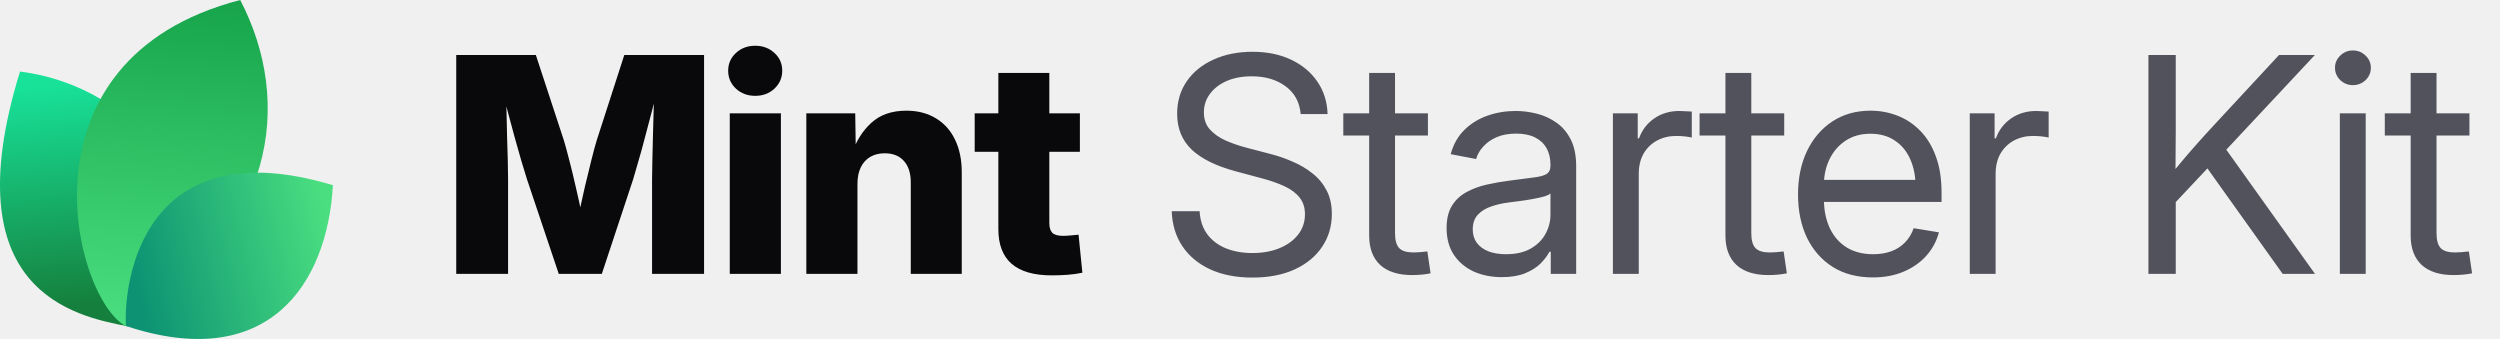
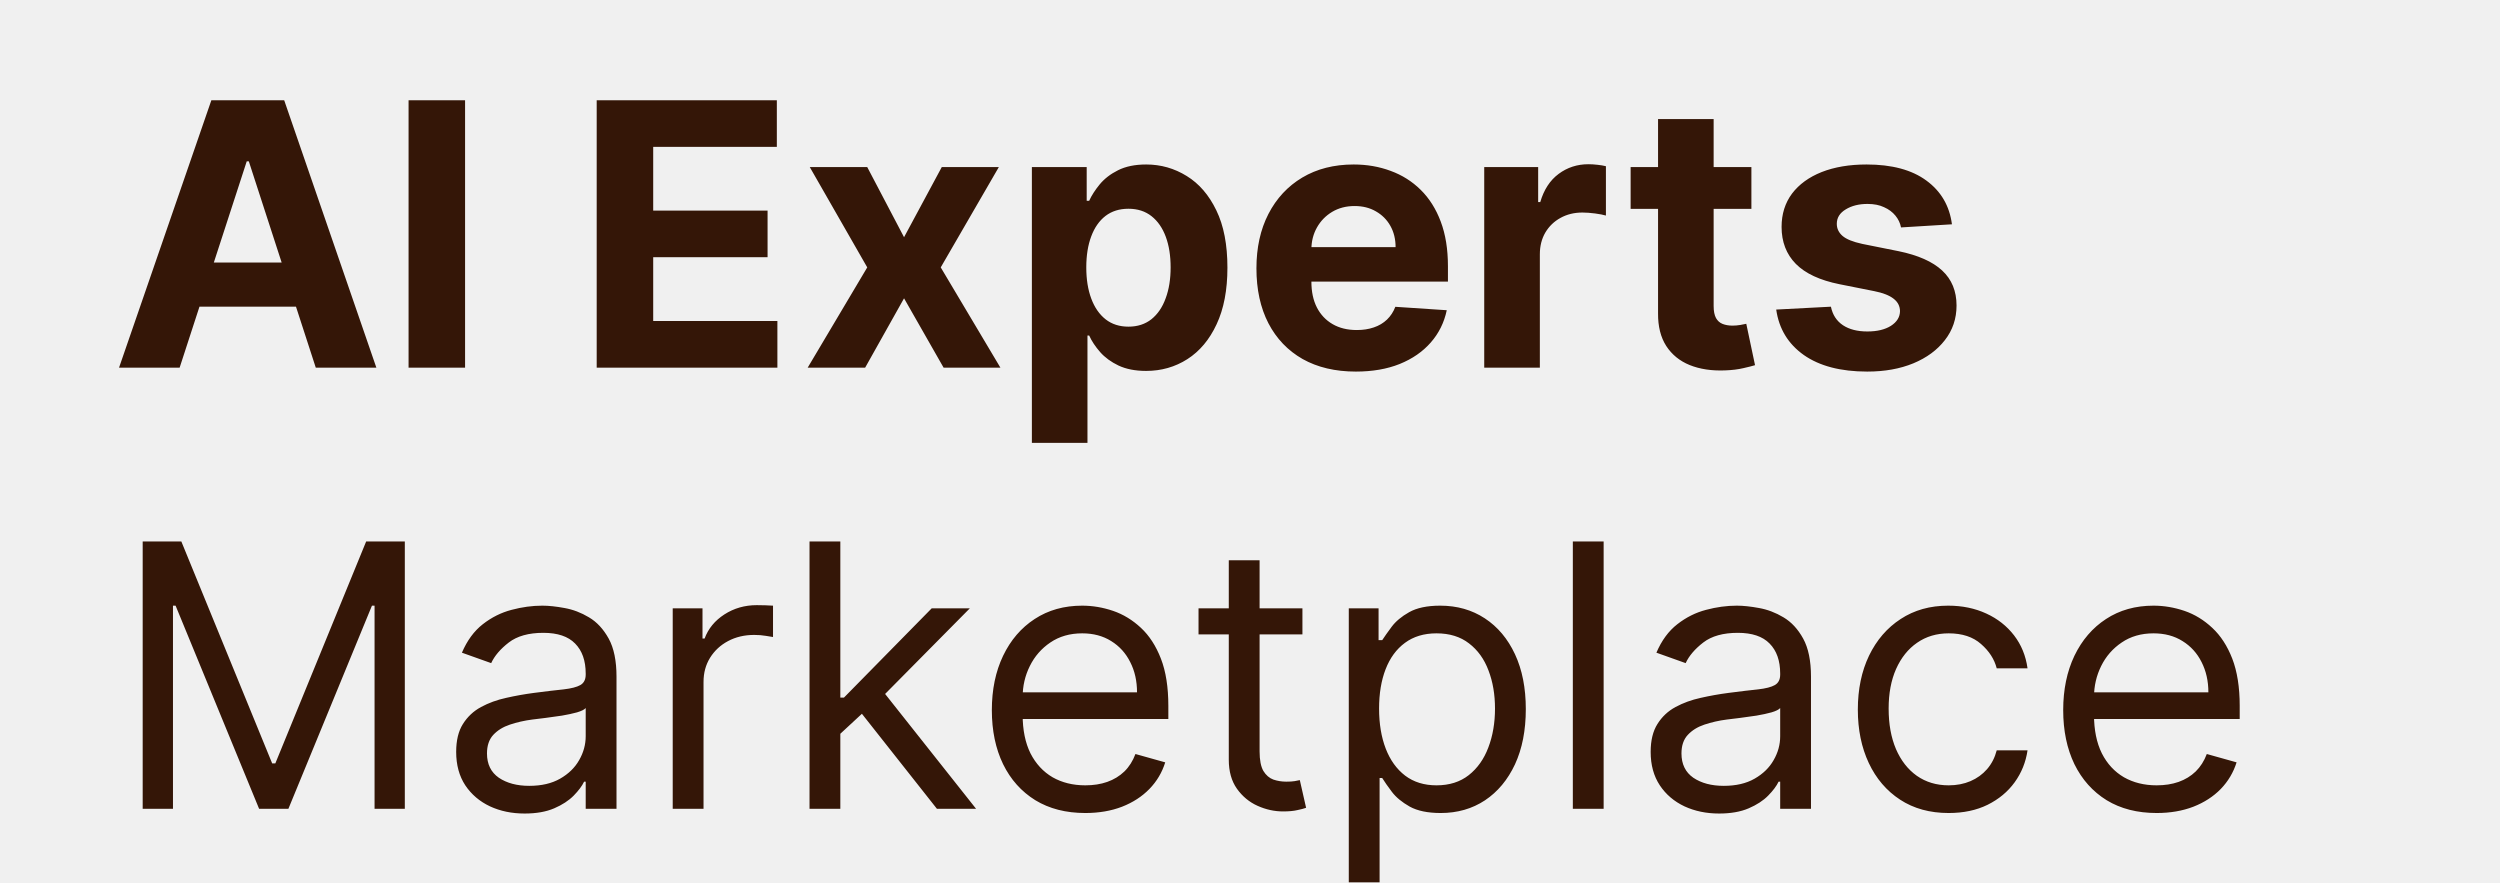
- <svg xmlns="http://www.w3.org/2000/svg" width="177" height="24" viewBox="0 0 177 24" fill="none">
-   <path d="M9.061 23.108C5.268 22.377 -3.391 20.627 1.417 5.064C9.634 6.099 16.973 14.064 9.061 23.108Z" fill="url(#paint0_linear_17557_2020)" />
-   <path d="M8.919 23.094C5.276 21.222 0.784 4.209 17.007 0C20.757 7.193 19.621 16.545 8.919 23.094Z" fill="url(#paint1_linear_17557_2020)" />
-   <path d="M8.914 23.079C8.735 19.882 10.159 9.085 23.57 13.111C23.181 20.123 18.984 26.418 8.914 23.079Z" fill="url(#paint2_linear_17557_2020)" />
-   <path d="M32.301 19.392V3.894H37.938L39.925 9.948C40.036 10.315 40.164 10.787 40.31 11.362C40.462 11.938 40.611 12.552 40.757 13.204C40.91 13.855 41.048 14.483 41.173 15.086C41.305 15.682 41.412 16.192 41.495 16.615H40.695C40.771 16.192 40.871 15.682 40.996 15.086C41.128 14.49 41.267 13.866 41.412 13.214C41.565 12.562 41.714 11.948 41.86 11.373C42.005 10.79 42.133 10.315 42.244 9.948L44.2 3.894H49.848V19.392H46.166V12.704C46.166 12.357 46.173 11.917 46.187 11.383C46.2 10.849 46.214 10.27 46.228 9.646C46.249 9.022 46.266 8.391 46.28 7.753C46.301 7.115 46.311 6.519 46.311 5.964H46.623C46.485 6.561 46.332 7.181 46.166 7.826C45.999 8.471 45.833 9.102 45.666 9.719C45.507 10.336 45.351 10.901 45.198 11.414C45.053 11.928 44.928 12.357 44.824 12.704L42.608 19.392H39.561L37.314 12.704C37.203 12.357 37.072 11.928 36.919 11.414C36.773 10.901 36.614 10.34 36.441 9.729C36.274 9.112 36.104 8.481 35.931 7.836C35.764 7.192 35.608 6.567 35.463 5.964H35.827C35.834 6.512 35.844 7.105 35.858 7.743C35.872 8.374 35.886 9.005 35.9 9.636C35.92 10.26 35.938 10.839 35.952 11.373C35.965 11.907 35.972 12.351 35.972 12.704V19.392H32.301ZM51.668 19.392V8.024H55.288V19.392H51.668ZM53.468 6.786C52.927 6.786 52.473 6.616 52.105 6.276C51.738 5.93 51.554 5.507 51.554 5.007C51.554 4.508 51.738 4.088 52.105 3.749C52.473 3.409 52.927 3.239 53.468 3.239C54.009 3.239 54.463 3.409 54.83 3.749C55.198 4.082 55.382 4.501 55.382 5.007C55.382 5.507 55.198 5.93 54.83 6.276C54.463 6.616 54.009 6.786 53.468 6.786ZM60.708 13.027V19.392H57.088V8.024H60.551L60.593 10.967H60.281C60.593 10.024 61.061 9.268 61.685 8.7C62.309 8.124 63.138 7.836 64.171 7.836C64.975 7.836 65.672 8.017 66.262 8.377C66.851 8.731 67.302 9.234 67.614 9.885C67.933 10.537 68.092 11.307 68.092 12.194V19.392H64.483V12.912C64.483 12.26 64.32 11.754 63.994 11.394C63.675 11.033 63.221 10.853 62.632 10.853C62.25 10.853 61.914 10.936 61.623 11.102C61.332 11.269 61.106 11.515 60.947 11.841C60.787 12.16 60.708 12.555 60.708 13.027ZM76.456 8.024V10.749H69.008V8.024H76.456ZM70.683 5.163H74.292V15.783C74.292 16.102 74.361 16.334 74.5 16.48C74.646 16.625 74.899 16.698 75.259 16.698C75.405 16.698 75.596 16.688 75.831 16.667C76.074 16.646 76.251 16.629 76.362 16.615L76.632 19.309C76.313 19.378 75.963 19.427 75.582 19.455C75.207 19.482 74.836 19.496 74.469 19.496C73.2 19.496 72.25 19.222 71.619 18.674C70.995 18.127 70.683 17.308 70.683 16.22V5.163Z" fill="#09090B" />
-   <path d="M88.667 19.652C87.523 19.652 86.528 19.458 85.682 19.07C84.843 18.681 84.188 18.137 83.716 17.437C83.245 16.736 82.992 15.908 82.957 14.951H84.933C84.968 15.596 85.148 16.14 85.474 16.584C85.8 17.021 86.24 17.354 86.795 17.582C87.35 17.804 87.974 17.915 88.667 17.915C89.388 17.915 90.026 17.801 90.581 17.572C91.143 17.343 91.583 17.024 91.902 16.615C92.228 16.199 92.391 15.717 92.391 15.169C92.391 14.698 92.266 14.306 92.017 13.994C91.767 13.675 91.413 13.408 90.956 13.193C90.498 12.978 89.954 12.787 89.323 12.621L87.502 12.132C86.123 11.765 85.082 11.255 84.382 10.603C83.689 9.944 83.342 9.095 83.342 8.055C83.342 7.174 83.571 6.404 84.028 5.746C84.486 5.087 85.117 4.577 85.921 4.217C86.726 3.849 87.645 3.666 88.678 3.666C89.718 3.666 90.63 3.853 91.413 4.227C92.204 4.602 92.824 5.122 93.275 5.787C93.726 6.446 93.965 7.209 93.993 8.076H92.089C92.013 7.23 91.656 6.574 91.018 6.11C90.387 5.638 89.586 5.403 88.615 5.403C87.95 5.403 87.36 5.513 86.847 5.735C86.341 5.957 85.946 6.262 85.661 6.651C85.377 7.032 85.235 7.469 85.235 7.961C85.235 8.447 85.377 8.849 85.661 9.168C85.946 9.48 86.317 9.74 86.774 9.948C87.232 10.149 87.724 10.319 88.251 10.457L89.884 10.884C90.439 11.023 90.977 11.206 91.496 11.435C92.023 11.657 92.495 11.934 92.911 12.267C93.334 12.593 93.67 12.995 93.92 13.474C94.17 13.945 94.294 14.504 94.294 15.149C94.294 16.015 94.066 16.788 93.608 17.468C93.157 18.148 92.512 18.681 91.673 19.07C90.834 19.458 89.832 19.652 88.667 19.652ZM101.097 8.024V9.594H95.106V8.024H101.097ZM96.937 5.163H98.767V16.521C98.767 17 98.865 17.347 99.059 17.562C99.26 17.77 99.6 17.874 100.078 17.874C100.21 17.874 100.366 17.867 100.546 17.853C100.733 17.832 100.903 17.815 101.056 17.801L101.285 19.351C101.097 19.392 100.886 19.423 100.65 19.444C100.414 19.465 100.189 19.475 99.974 19.475C98.996 19.475 98.244 19.236 97.717 18.758C97.197 18.272 96.937 17.579 96.937 16.677V5.163ZM106.33 19.621C105.595 19.621 104.932 19.489 104.343 19.226C103.754 18.955 103.285 18.564 102.939 18.05C102.592 17.53 102.419 16.896 102.419 16.147C102.419 15.495 102.547 14.965 102.804 14.556C103.06 14.146 103.403 13.828 103.833 13.599C104.263 13.363 104.742 13.186 105.269 13.068C105.796 12.95 106.333 12.857 106.881 12.787C107.574 12.69 108.132 12.617 108.555 12.569C108.978 12.52 109.287 12.441 109.481 12.33C109.675 12.212 109.772 12.014 109.772 11.737V11.654C109.772 11.203 109.679 10.815 109.492 10.489C109.311 10.163 109.041 9.91 108.68 9.729C108.32 9.549 107.872 9.459 107.338 9.459C106.805 9.459 106.34 9.546 105.945 9.719C105.556 9.892 105.241 10.118 104.998 10.395C104.755 10.665 104.593 10.953 104.509 11.258L102.71 10.915C102.897 10.222 103.22 9.65 103.677 9.199C104.135 8.748 104.679 8.412 105.31 8.19C105.941 7.968 106.607 7.857 107.307 7.857C107.8 7.857 108.295 7.92 108.795 8.044C109.301 8.169 109.765 8.381 110.188 8.679C110.611 8.97 110.951 9.369 111.208 9.875C111.464 10.374 111.593 11.005 111.593 11.768V19.392H109.793V17.822H109.7C109.568 18.085 109.363 18.359 109.086 18.643C108.809 18.921 108.444 19.153 107.994 19.34C107.543 19.527 106.988 19.621 106.33 19.621ZM106.621 17.998C107.321 17.998 107.904 17.867 108.368 17.603C108.84 17.333 109.19 16.986 109.419 16.563C109.654 16.133 109.772 15.682 109.772 15.211V13.692C109.703 13.769 109.554 13.841 109.325 13.911C109.096 13.973 108.829 14.032 108.524 14.088C108.226 14.143 107.921 14.192 107.609 14.233C107.304 14.275 107.033 14.309 106.798 14.337C106.354 14.393 105.938 14.49 105.549 14.628C105.168 14.76 104.86 14.954 104.624 15.211C104.388 15.467 104.27 15.811 104.27 16.241C104.27 16.615 104.367 16.934 104.561 17.198C104.762 17.461 105.04 17.662 105.393 17.801C105.747 17.933 106.156 17.998 106.621 17.998ZM114.193 19.392V8.024H115.951V9.792H116.045C116.253 9.209 116.61 8.741 117.116 8.388C117.622 8.034 118.219 7.857 118.905 7.857C119.058 7.857 119.217 7.864 119.384 7.878C119.55 7.885 119.682 7.892 119.779 7.899V9.74C119.716 9.719 119.578 9.695 119.363 9.667C119.155 9.639 118.922 9.625 118.666 9.625C118.174 9.625 117.726 9.733 117.324 9.948C116.922 10.163 116.603 10.471 116.367 10.874C116.138 11.276 116.024 11.758 116.024 12.319V19.392H114.193ZM126.322 8.024V9.594H120.33V8.024H126.322ZM122.161 5.163H123.992V16.521C123.992 17 124.089 17.347 124.283 17.562C124.484 17.77 124.824 17.874 125.302 17.874C125.434 17.874 125.59 17.867 125.77 17.853C125.958 17.832 126.127 17.815 126.28 17.801L126.509 19.351C126.322 19.392 126.11 19.423 125.874 19.444C125.639 19.465 125.413 19.475 125.198 19.475C124.221 19.475 123.468 19.236 122.941 18.758C122.421 18.272 122.161 17.579 122.161 16.677V5.163ZM132.604 19.642C131.502 19.642 130.555 19.396 129.765 18.903C128.974 18.404 128.364 17.714 127.934 16.834C127.511 15.946 127.3 14.927 127.3 13.775C127.3 12.611 127.511 11.584 127.934 10.697C128.364 9.802 128.964 9.102 129.734 8.596C130.51 8.089 131.408 7.836 132.428 7.836C133.1 7.836 133.738 7.954 134.341 8.19C134.952 8.426 135.489 8.783 135.954 9.261C136.425 9.74 136.793 10.343 137.056 11.071C137.327 11.792 137.462 12.645 137.462 13.63V14.296H128.433V12.735H136.463L135.631 13.297C135.631 12.541 135.506 11.876 135.257 11.3C135.007 10.725 134.643 10.277 134.165 9.958C133.686 9.632 133.107 9.469 132.428 9.469C131.748 9.469 131.162 9.632 130.67 9.958C130.177 10.284 129.796 10.725 129.526 11.279C129.262 11.827 129.13 12.441 129.13 13.12V14.046C129.13 14.864 129.273 15.572 129.557 16.168C129.841 16.757 130.243 17.211 130.763 17.53C131.283 17.842 131.901 17.998 132.615 17.998C133.093 17.998 133.523 17.929 133.905 17.79C134.293 17.645 134.619 17.433 134.882 17.156C135.153 16.879 135.354 16.546 135.486 16.157L137.275 16.449C137.108 17.08 136.81 17.634 136.38 18.113C135.95 18.591 135.413 18.966 134.768 19.236C134.123 19.507 133.402 19.642 132.604 19.642ZM139.459 19.392V8.024H141.217V9.792H141.311C141.519 9.209 141.876 8.741 142.382 8.388C142.888 8.034 143.485 7.857 144.171 7.857C144.324 7.857 144.483 7.864 144.649 7.878C144.816 7.885 144.948 7.892 145.045 7.899V9.74C144.982 9.719 144.844 9.695 144.629 9.667C144.421 9.639 144.188 9.625 143.932 9.625C143.439 9.625 142.992 9.733 142.59 9.948C142.188 10.163 141.869 10.471 141.633 10.874C141.404 11.276 141.29 11.758 141.29 12.319V19.392H139.459ZM153.429 14.961V12.715C153.783 12.257 154.136 11.82 154.49 11.404C154.844 10.981 155.204 10.565 155.572 10.156C155.939 9.74 156.314 9.327 156.695 8.918L161.355 3.894H163.893L157.277 10.967H157.184L153.429 14.961ZM152.108 19.392V3.894H154.043V9.241L154.022 12.559L154.043 13.505V19.392H152.108ZM161.615 19.392L155.967 11.477L157.173 9.969L163.903 19.392H161.615ZM165.661 19.392V8.024H167.492V19.392H165.661ZM166.587 6.027C166.24 6.027 165.942 5.909 165.692 5.673C165.443 5.43 165.318 5.139 165.318 4.799C165.318 4.459 165.443 4.172 165.692 3.936C165.942 3.693 166.24 3.572 166.587 3.572C166.934 3.572 167.232 3.693 167.482 3.936C167.731 4.172 167.856 4.459 167.856 4.799C167.856 5.139 167.731 5.43 167.482 5.673C167.232 5.909 166.934 6.027 166.587 6.027ZM174.836 8.024V9.594H168.844V8.024H174.836ZM170.675 5.163H172.506V16.521C172.506 17 172.603 17.347 172.797 17.562C172.998 17.77 173.338 17.874 173.816 17.874C173.948 17.874 174.104 17.867 174.284 17.853C174.472 17.832 174.641 17.815 174.794 17.801L175.023 19.351C174.836 19.392 174.624 19.423 174.388 19.444C174.153 19.465 173.927 19.475 173.712 19.475C172.735 19.475 171.982 19.236 171.455 18.758C170.935 18.272 170.675 17.579 170.675 16.677V5.163Z" fill="#52525C" />
+ <svg xmlns="http://www.w3.org/2000/svg" width="68" height="24" viewBox="0 0 68 24" fill="none">
+   <g clip-path="url(#clip0_190_3156)">
+     <path d="M4.886 10H3.238L5.749 2.727H7.73L10.237 10H8.589L6.768 4.389H6.711L4.886 10ZM4.783 7.141H8.675V8.342H4.783V7.141ZM12.65 2.727V10H11.113V2.727H12.65ZM16.23 10V2.727H21.13V3.995H17.767V5.728H20.878V6.996H17.767V8.732H21.145V10H16.23ZM23.589 4.545L24.59 6.452L25.616 4.545H27.168L25.588 7.273L27.211 10H25.666L24.59 8.114L23.532 10H21.969L23.589 7.273L22.026 4.545H23.589ZM28.067 12.046V4.545H29.558V5.462H29.625C29.692 5.315 29.788 5.166 29.913 5.014C30.041 4.86 30.207 4.732 30.41 4.631C30.616 4.527 30.872 4.474 31.177 4.474C31.575 4.474 31.942 4.579 32.278 4.787C32.614 4.993 32.883 5.304 33.084 5.721C33.286 6.135 33.386 6.655 33.386 7.28C33.386 7.888 33.288 8.402 33.091 8.821C32.897 9.238 32.632 9.554 32.296 9.769C31.962 9.982 31.588 10.089 31.174 10.089C30.88 10.089 30.631 10.04 30.424 9.943C30.221 9.846 30.054 9.724 29.924 9.577C29.794 9.428 29.694 9.278 29.625 9.126H29.579V12.046H28.067ZM29.547 7.273C29.547 7.597 29.592 7.88 29.682 8.121C29.772 8.363 29.902 8.551 30.073 8.686C30.243 8.819 30.451 8.885 30.694 8.885C30.941 8.885 31.149 8.817 31.319 8.683C31.49 8.545 31.619 8.356 31.706 8.114C31.797 7.87 31.841 7.59 31.841 7.273C31.841 6.958 31.798 6.681 31.71 6.442C31.622 6.203 31.493 6.016 31.323 5.881C31.152 5.746 30.943 5.678 30.694 5.678C30.448 5.678 30.24 5.743 30.069 5.874C29.901 6.004 29.772 6.188 29.682 6.428C29.592 6.667 29.547 6.948 29.547 7.273ZM36.88 10.107C36.319 10.107 35.837 9.993 35.432 9.766C35.029 9.536 34.719 9.212 34.501 8.793C34.283 8.371 34.175 7.873 34.175 7.298C34.175 6.737 34.283 6.244 34.501 5.82C34.719 5.397 35.026 5.066 35.421 4.83C35.819 4.593 36.285 4.474 36.82 4.474C37.18 4.474 37.515 4.532 37.825 4.648C38.138 4.762 38.41 4.934 38.642 5.163C38.876 5.393 39.059 5.682 39.189 6.03C39.319 6.375 39.384 6.78 39.384 7.244V7.66H34.778V6.722H37.96C37.96 6.505 37.913 6.312 37.818 6.143C37.723 5.975 37.592 5.844 37.424 5.749C37.258 5.652 37.065 5.604 36.845 5.604C36.615 5.604 36.412 5.657 36.234 5.763C36.059 5.868 35.922 6.009 35.822 6.186C35.723 6.361 35.672 6.557 35.67 6.772V7.663C35.67 7.933 35.719 8.166 35.819 8.363C35.92 8.559 36.064 8.711 36.248 8.817C36.433 8.924 36.652 8.977 36.905 8.977C37.073 8.977 37.227 8.954 37.367 8.906C37.507 8.859 37.626 8.788 37.726 8.693C37.825 8.598 37.901 8.482 37.953 8.345L39.352 8.438C39.281 8.774 39.136 9.067 38.915 9.318C38.697 9.567 38.416 9.761 38.07 9.901C37.727 10.038 37.33 10.107 36.88 10.107ZM40.371 10V4.545H41.838V5.497H41.895C41.994 5.159 42.161 4.903 42.395 4.73C42.63 4.555 42.9 4.467 43.205 4.467C43.281 4.467 43.362 4.472 43.45 4.482C43.538 4.491 43.615 4.504 43.681 4.521V5.863C43.61 5.842 43.512 5.823 43.386 5.806C43.261 5.79 43.146 5.781 43.042 5.781C42.819 5.781 42.62 5.83 42.445 5.927C42.272 6.022 42.135 6.154 42.033 6.325C41.934 6.495 41.884 6.692 41.884 6.914V10H40.371ZM47.638 4.545V5.682H44.353V4.545H47.638ZM45.099 3.239H46.611V8.324C46.611 8.464 46.633 8.572 46.675 8.651C46.718 8.726 46.777 8.78 46.853 8.81C46.931 8.841 47.021 8.857 47.123 8.857C47.194 8.857 47.265 8.851 47.336 8.839C47.407 8.825 47.461 8.814 47.499 8.807L47.737 9.933C47.661 9.956 47.555 9.983 47.418 10.014C47.28 10.047 47.113 10.068 46.917 10.075C46.552 10.089 46.233 10.04 45.958 9.929C45.686 9.818 45.474 9.645 45.322 9.411C45.171 9.176 45.096 8.88 45.099 8.523V3.239ZM53.093 6.101L51.708 6.186C51.685 6.068 51.634 5.961 51.556 5.866C51.477 5.769 51.374 5.692 51.247 5.636C51.121 5.576 50.971 5.547 50.796 5.547C50.561 5.547 50.364 5.597 50.203 5.696C50.042 5.793 49.961 5.923 49.961 6.087C49.961 6.217 50.013 6.327 50.117 6.417C50.221 6.507 50.4 6.579 50.654 6.634L51.641 6.832C52.171 6.941 52.566 7.116 52.827 7.358C53.087 7.599 53.218 7.917 53.218 8.31C53.218 8.667 53.112 8.981 52.901 9.251C52.693 9.521 52.407 9.731 52.042 9.883C51.68 10.032 51.262 10.107 50.788 10.107C50.066 10.107 49.491 9.956 49.063 9.656C48.636 9.353 48.387 8.941 48.313 8.42L49.801 8.342C49.846 8.562 49.955 8.73 50.128 8.846C50.301 8.96 50.522 9.016 50.792 9.016C51.057 9.016 51.27 8.965 51.431 8.864C51.595 8.759 51.678 8.626 51.68 8.462C51.678 8.325 51.62 8.213 51.506 8.125C51.392 8.035 51.217 7.966 50.98 7.919L50.036 7.731C49.503 7.624 49.106 7.44 48.846 7.177C48.588 6.914 48.459 6.579 48.459 6.172C48.459 5.822 48.554 5.52 48.743 5.266C48.935 5.013 49.203 4.818 49.549 4.68C49.897 4.543 50.304 4.474 50.771 4.474C51.46 4.474 52.002 4.62 52.397 4.911C52.795 5.202 53.027 5.599 53.093 6.101ZM3.881 14.727H4.932L7.403 20.764H7.489L9.96 14.727H11.011V22H10.188V16.474H10.117L7.844 22H7.048L4.776 16.474H4.705V22H3.881V14.727ZM14.269 22.128C13.923 22.128 13.609 22.063 13.328 21.933C13.046 21.8 12.822 21.609 12.656 21.361C12.491 21.11 12.408 20.807 12.408 20.452C12.408 20.139 12.469 19.886 12.592 19.692C12.716 19.495 12.88 19.341 13.086 19.23C13.292 19.119 13.519 19.036 13.768 18.982C14.019 18.925 14.271 18.88 14.524 18.847C14.856 18.804 15.124 18.772 15.33 18.751C15.539 18.727 15.69 18.688 15.785 18.634C15.882 18.579 15.931 18.484 15.931 18.349V18.321C15.931 17.971 15.835 17.698 15.643 17.504C15.454 17.31 15.166 17.213 14.78 17.213C14.38 17.213 14.066 17.301 13.839 17.476C13.612 17.651 13.452 17.838 13.36 18.037L12.564 17.753C12.706 17.421 12.896 17.163 13.132 16.979C13.371 16.792 13.632 16.662 13.914 16.588C14.198 16.512 14.477 16.474 14.752 16.474C14.927 16.474 15.128 16.496 15.355 16.538C15.585 16.579 15.806 16.663 16.019 16.791C16.235 16.918 16.413 17.111 16.556 17.369C16.698 17.627 16.769 17.973 16.769 18.406V22H15.931V21.261H15.888C15.831 21.38 15.736 21.506 15.604 21.641C15.471 21.776 15.295 21.891 15.075 21.986C14.855 22.081 14.586 22.128 14.269 22.128ZM14.396 21.375C14.728 21.375 15.007 21.31 15.235 21.18C15.464 21.049 15.637 20.881 15.753 20.675C15.871 20.47 15.931 20.253 15.931 20.026V19.259C15.895 19.301 15.817 19.34 15.696 19.376C15.578 19.409 15.441 19.438 15.284 19.465C15.13 19.488 14.98 19.509 14.833 19.528C14.689 19.545 14.572 19.559 14.482 19.571C14.264 19.599 14.06 19.646 13.871 19.709C13.684 19.771 13.532 19.865 13.416 19.99C13.303 20.113 13.246 20.281 13.246 20.494C13.246 20.785 13.354 21.006 13.569 21.155C13.787 21.302 14.063 21.375 14.396 21.375ZM18.298 22V16.546H19.108V17.369H19.165C19.264 17.099 19.444 16.88 19.704 16.712C19.965 16.544 20.259 16.46 20.585 16.46C20.647 16.46 20.724 16.461 20.816 16.464C20.908 16.466 20.978 16.47 21.026 16.474V17.327C20.997 17.32 20.932 17.309 20.83 17.295C20.731 17.278 20.625 17.27 20.514 17.27C20.249 17.27 20.012 17.326 19.804 17.437C19.598 17.546 19.435 17.697 19.314 17.891C19.195 18.083 19.136 18.302 19.136 18.548V22H18.298ZM22.8 20.011L22.786 18.974H22.956L25.343 16.546H26.38L23.837 19.116H23.766L22.8 20.011ZM22.019 22V14.727H22.857V22H22.019ZM25.485 22L23.354 19.301L23.951 18.719L26.55 22H25.485ZM29.521 22.114C28.995 22.114 28.542 21.998 28.161 21.766C27.782 21.531 27.489 21.204 27.284 20.785C27.08 20.364 26.978 19.874 26.978 19.315C26.978 18.757 27.08 18.264 27.284 17.838C27.489 17.41 27.776 17.076 28.143 16.837C28.512 16.595 28.943 16.474 29.436 16.474C29.72 16.474 30 16.522 30.277 16.616C30.554 16.711 30.806 16.865 31.034 17.078C31.261 17.289 31.442 17.568 31.577 17.916C31.712 18.264 31.779 18.693 31.779 19.202V19.557H27.575V18.832H30.927C30.927 18.525 30.866 18.25 30.742 18.009C30.622 17.767 30.449 17.576 30.224 17.437C30.001 17.297 29.739 17.227 29.436 17.227C29.102 17.227 28.813 17.31 28.569 17.476C28.328 17.639 28.142 17.852 28.012 18.115C27.881 18.378 27.816 18.66 27.816 18.96V19.443C27.816 19.855 27.887 20.204 28.029 20.491C28.174 20.775 28.374 20.991 28.629 21.141C28.885 21.287 29.182 21.361 29.521 21.361C29.741 21.361 29.94 21.33 30.117 21.268C30.297 21.204 30.452 21.11 30.583 20.984C30.713 20.857 30.813 20.698 30.884 20.509L31.694 20.736C31.609 21.01 31.466 21.252 31.264 21.46C31.063 21.666 30.815 21.827 30.519 21.943C30.223 22.057 29.89 22.114 29.521 22.114ZM35.426 16.546V17.256H32.6V16.546H35.426ZM33.423 15.239H34.261V20.438C34.261 20.674 34.296 20.852 34.364 20.97C34.435 21.086 34.526 21.164 34.634 21.204C34.746 21.242 34.863 21.261 34.986 21.261C35.078 21.261 35.154 21.257 35.213 21.247C35.272 21.235 35.32 21.226 35.355 21.219L35.526 21.972C35.469 21.993 35.39 22.014 35.288 22.035C35.186 22.059 35.057 22.071 34.901 22.071C34.664 22.071 34.432 22.02 34.205 21.918C33.98 21.817 33.793 21.662 33.644 21.453C33.497 21.245 33.423 20.982 33.423 20.665V15.239ZM36.687 24.046V16.546H37.497V17.412H37.596C37.658 17.317 37.743 17.197 37.852 17.05C37.963 16.901 38.122 16.768 38.328 16.652C38.536 16.534 38.818 16.474 39.173 16.474C39.632 16.474 40.037 16.589 40.387 16.819C40.738 17.049 41.011 17.374 41.208 17.796C41.404 18.217 41.502 18.714 41.502 19.287C41.502 19.865 41.404 20.365 41.208 20.789C41.011 21.21 40.739 21.537 40.391 21.769C40.043 21.999 39.642 22.114 39.187 22.114C38.837 22.114 38.556 22.056 38.345 21.94C38.135 21.821 37.972 21.688 37.859 21.538C37.745 21.387 37.658 21.261 37.596 21.162H37.525V24.046H36.687ZM37.511 19.273C37.511 19.685 37.571 20.048 37.692 20.363C37.813 20.675 37.989 20.921 38.221 21.098C38.453 21.273 38.737 21.361 39.073 21.361C39.424 21.361 39.716 21.268 39.95 21.084C40.187 20.897 40.365 20.646 40.483 20.331C40.604 20.014 40.664 19.661 40.664 19.273C40.664 18.889 40.605 18.544 40.487 18.236C40.371 17.926 40.194 17.681 39.958 17.501C39.723 17.318 39.428 17.227 39.073 17.227C38.732 17.227 38.446 17.314 38.214 17.486C37.982 17.657 37.807 17.896 37.688 18.204C37.57 18.509 37.511 18.866 37.511 19.273ZM43.619 14.727V22H42.781V14.727H43.619ZM46.759 22.128C46.413 22.128 46.1 22.063 45.818 21.933C45.536 21.8 45.312 21.609 45.147 21.361C44.981 21.11 44.898 20.807 44.898 20.452C44.898 20.139 44.96 19.886 45.083 19.692C45.206 19.495 45.37 19.341 45.576 19.23C45.782 19.119 46.01 19.036 46.258 18.982C46.509 18.925 46.761 18.88 47.015 18.847C47.346 18.804 47.615 18.772 47.821 18.751C48.029 18.727 48.181 18.688 48.275 18.634C48.372 18.579 48.421 18.484 48.421 18.349V18.321C48.421 17.971 48.325 17.698 48.133 17.504C47.944 17.31 47.656 17.213 47.27 17.213C46.87 17.213 46.556 17.301 46.329 17.476C46.102 17.651 45.942 17.838 45.85 18.037L45.054 17.753C45.196 17.421 45.386 17.163 45.623 16.979C45.862 16.792 46.122 16.662 46.404 16.588C46.688 16.512 46.967 16.474 47.242 16.474C47.417 16.474 47.618 16.496 47.846 16.538C48.075 16.579 48.297 16.663 48.51 16.791C48.725 16.918 48.904 17.111 49.046 17.369C49.188 17.627 49.259 17.973 49.259 18.406V22H48.421V21.261H48.378C48.321 21.38 48.227 21.506 48.094 21.641C47.962 21.776 47.785 21.891 47.565 21.986C47.345 22.081 47.076 22.128 46.759 22.128ZM46.887 21.375C47.218 21.375 47.498 21.31 47.725 21.18C47.954 21.049 48.127 20.881 48.243 20.675C48.362 20.47 48.421 20.253 48.421 20.026V19.259C48.385 19.301 48.307 19.34 48.186 19.376C48.068 19.409 47.931 19.438 47.775 19.465C47.621 19.488 47.47 19.509 47.324 19.528C47.179 19.545 47.062 19.559 46.972 19.571C46.754 19.599 46.55 19.646 46.361 19.709C46.174 19.771 46.023 19.865 45.907 19.99C45.793 20.113 45.736 20.281 45.736 20.494C45.736 20.785 45.844 21.006 46.059 21.155C46.277 21.302 46.553 21.375 46.887 21.375ZM53.004 22.114C52.493 22.114 52.053 21.993 51.683 21.751C51.314 21.51 51.03 21.177 50.831 20.754C50.632 20.33 50.533 19.846 50.533 19.301C50.533 18.747 50.635 18.258 50.838 17.834C51.044 17.408 51.331 17.076 51.698 16.837C52.067 16.595 52.498 16.474 52.99 16.474C53.374 16.474 53.719 16.546 54.027 16.688C54.335 16.829 54.587 17.028 54.784 17.284C54.98 17.54 55.102 17.838 55.149 18.179H54.311C54.247 17.93 54.105 17.71 53.885 17.518C53.667 17.324 53.374 17.227 53.004 17.227C52.678 17.227 52.391 17.312 52.145 17.483C51.901 17.651 51.711 17.889 51.573 18.197C51.438 18.502 51.371 18.861 51.371 19.273C51.371 19.694 51.437 20.061 51.57 20.374C51.705 20.686 51.894 20.929 52.138 21.102C52.384 21.274 52.673 21.361 53.004 21.361C53.222 21.361 53.42 21.323 53.597 21.247C53.775 21.171 53.925 21.062 54.048 20.921C54.172 20.778 54.259 20.608 54.311 20.409H55.149C55.102 20.731 54.985 21.021 54.798 21.279C54.613 21.535 54.368 21.738 54.063 21.89C53.76 22.039 53.407 22.114 53.004 22.114ZM58.661 22.114C58.136 22.114 57.682 21.998 57.301 21.766C56.922 21.531 56.63 21.204 56.424 20.785C56.221 20.364 56.119 19.874 56.119 19.315C56.119 18.757 56.221 18.264 56.424 17.838C56.63 17.41 56.917 17.076 57.284 16.837C57.653 16.595 58.084 16.474 58.576 16.474C58.86 16.474 59.141 16.522 59.418 16.616C59.695 16.711 59.947 16.865 60.174 17.078C60.401 17.289 60.583 17.568 60.718 17.916C60.852 18.264 60.92 18.693 60.92 19.202V19.557H56.715V18.832H60.068C60.068 18.525 60.006 18.25 59.883 18.009C59.762 17.767 59.589 17.576 59.364 17.437C59.142 17.297 58.879 17.227 58.576 17.227C58.242 17.227 57.953 17.31 57.71 17.476C57.468 17.639 57.282 17.852 57.152 18.115C57.022 18.378 56.957 18.66 56.957 18.96V19.443C56.957 19.855 57.028 20.204 57.17 20.491C57.314 20.775 57.514 20.991 57.77 21.141C58.026 21.287 58.323 21.361 58.661 21.361C58.882 21.361 59.08 21.33 59.258 21.268C59.438 21.204 59.593 21.11 59.723 20.984C59.853 20.857 59.954 20.698 60.025 20.509L60.835 20.736C60.749 21.01 60.606 21.252 60.405 21.46C60.204 21.666 59.955 21.827 59.659 21.943C59.363 22.057 59.031 22.114 58.661 22.114Z" fill="#341607" />
+   </g>
  <defs>
-     <linearGradient id="paint0_linear_17557_2020" x1="3.776" y1="5.916" x2="5.232" y2="21.559" gradientUnits="userSpaceOnUse">
-       <stop stop-color="#18E299" />
-       <stop offset="1" stop-color="#15803D" />
-     </linearGradient>
-     <linearGradient id="paint1_linear_17557_2020" x1="12.171" y1="-0.718" x2="10.19" y2="22.983" gradientUnits="userSpaceOnUse">
-       <stop stop-color="#16A34A" />
-       <stop offset="1" stop-color="#4ADE80" />
-     </linearGradient>
-     <linearGradient id="paint2_linear_17557_2020" x1="23.133" y1="15.353" x2="9.338" y2="18.52" gradientUnits="userSpaceOnUse">
-       <stop stop-color="#4ADE80" />
-       <stop offset="1" stop-color="#0D9373" />
-     </linearGradient>
+     <clipPath id="clip0_190_3156">
+       <rect width="68" height="24" fill="white" />
+     </clipPath>
  </defs>
</svg>
